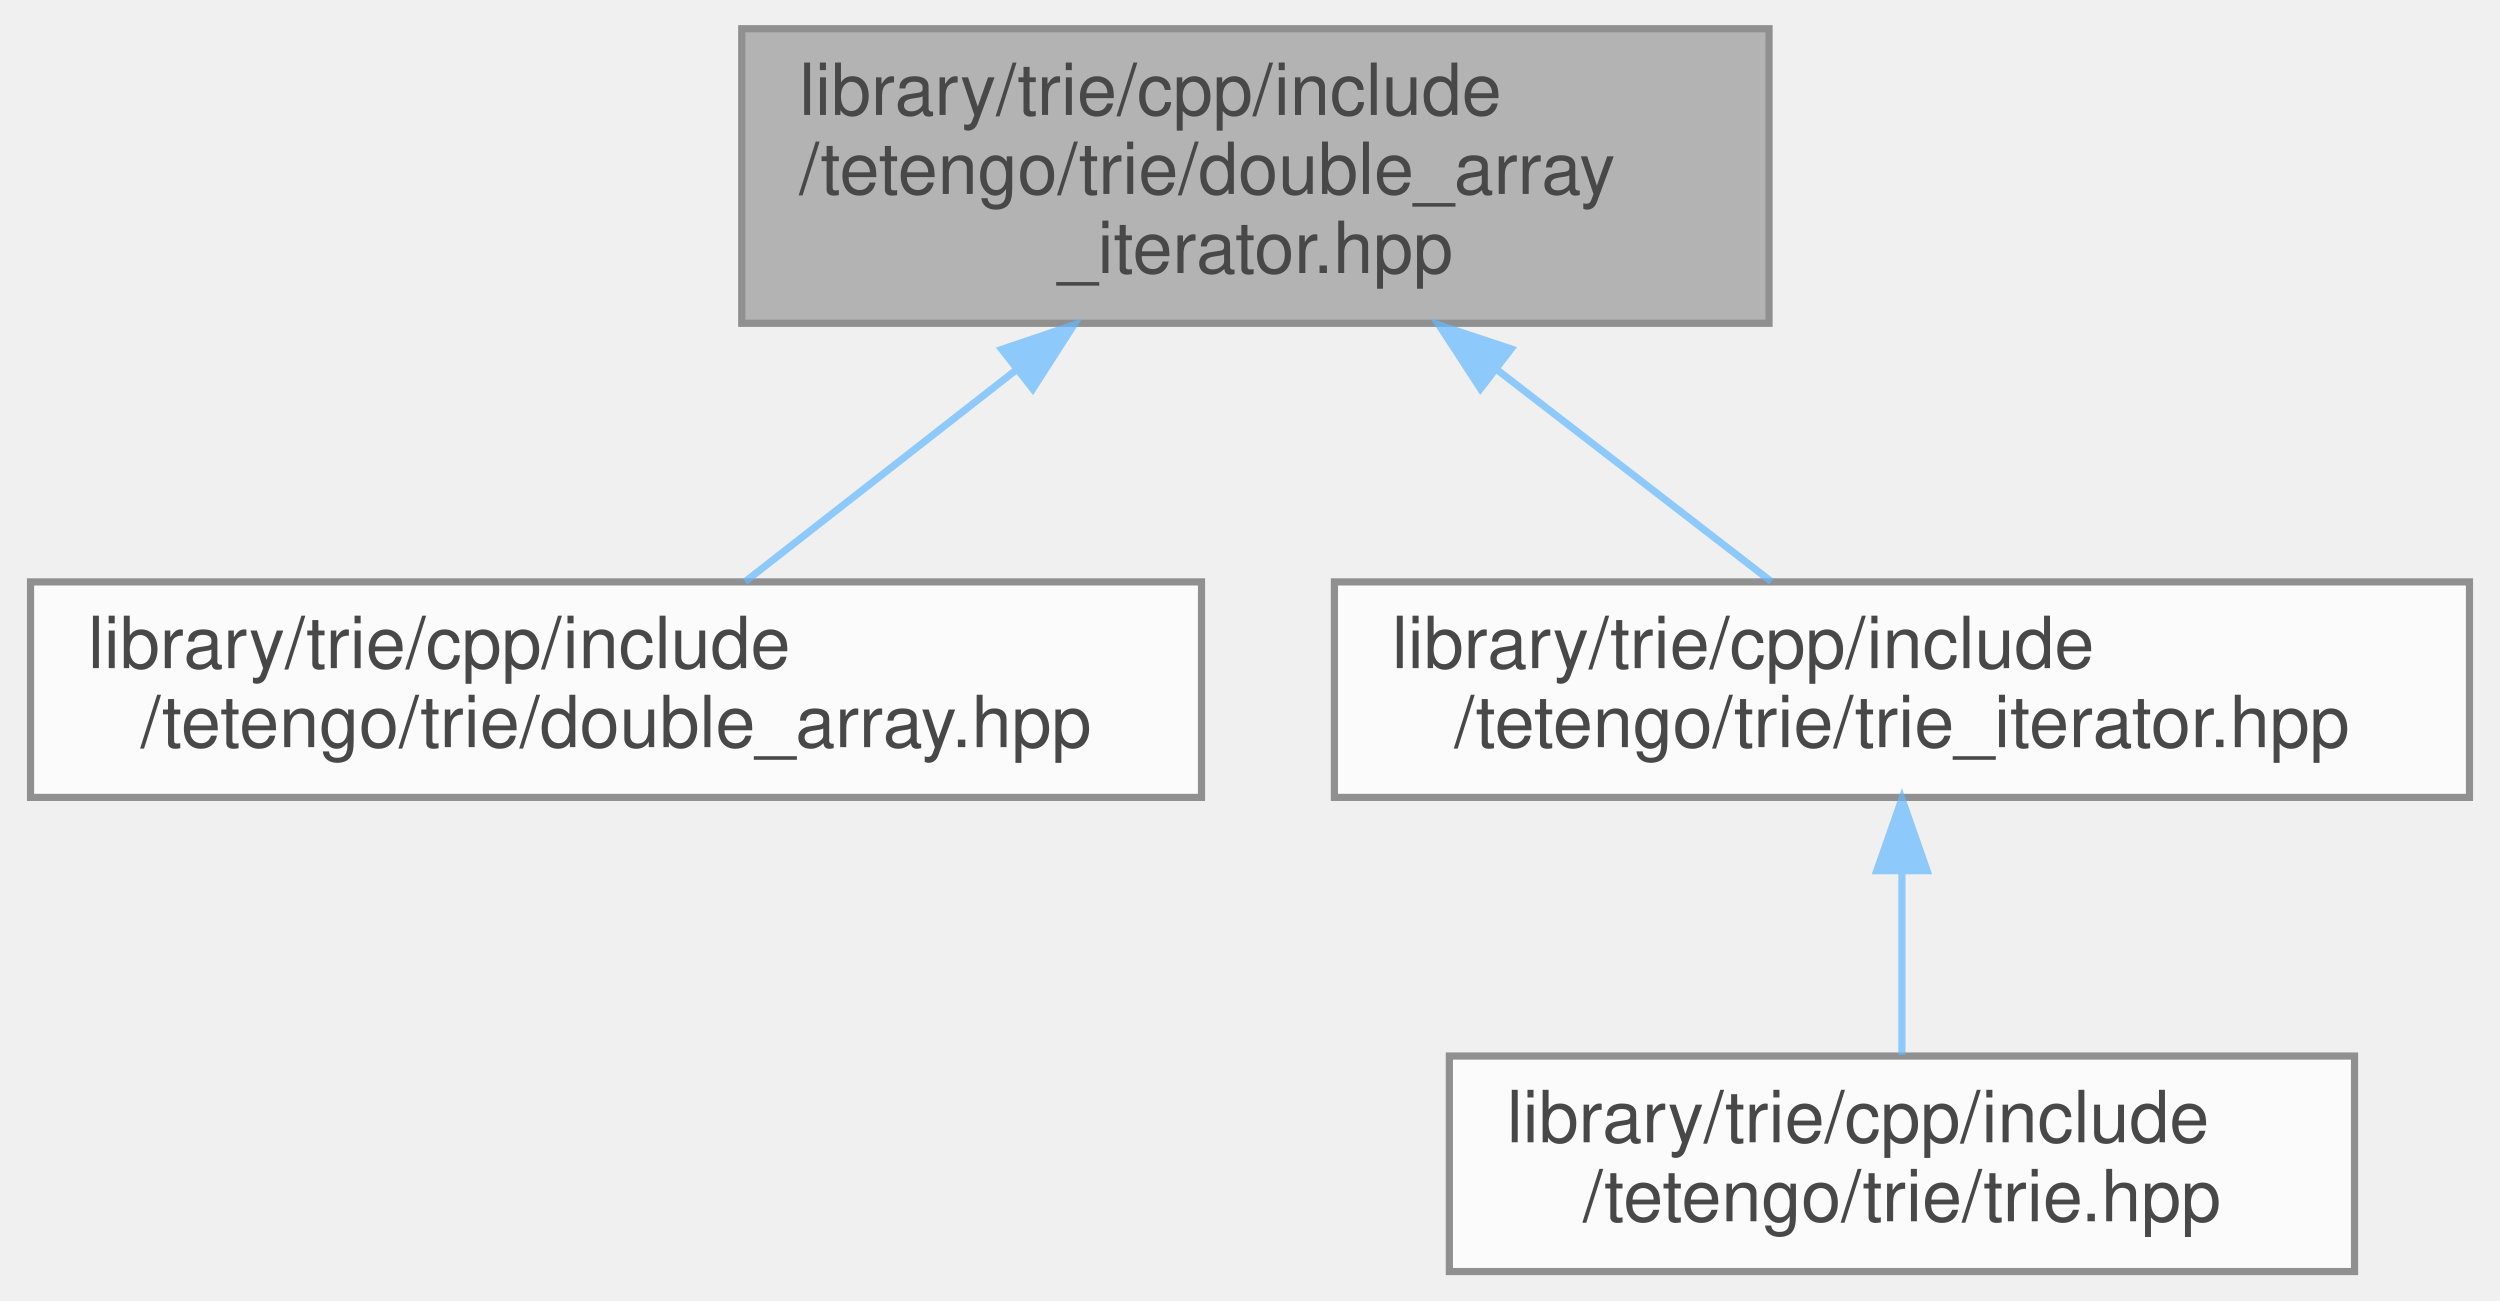
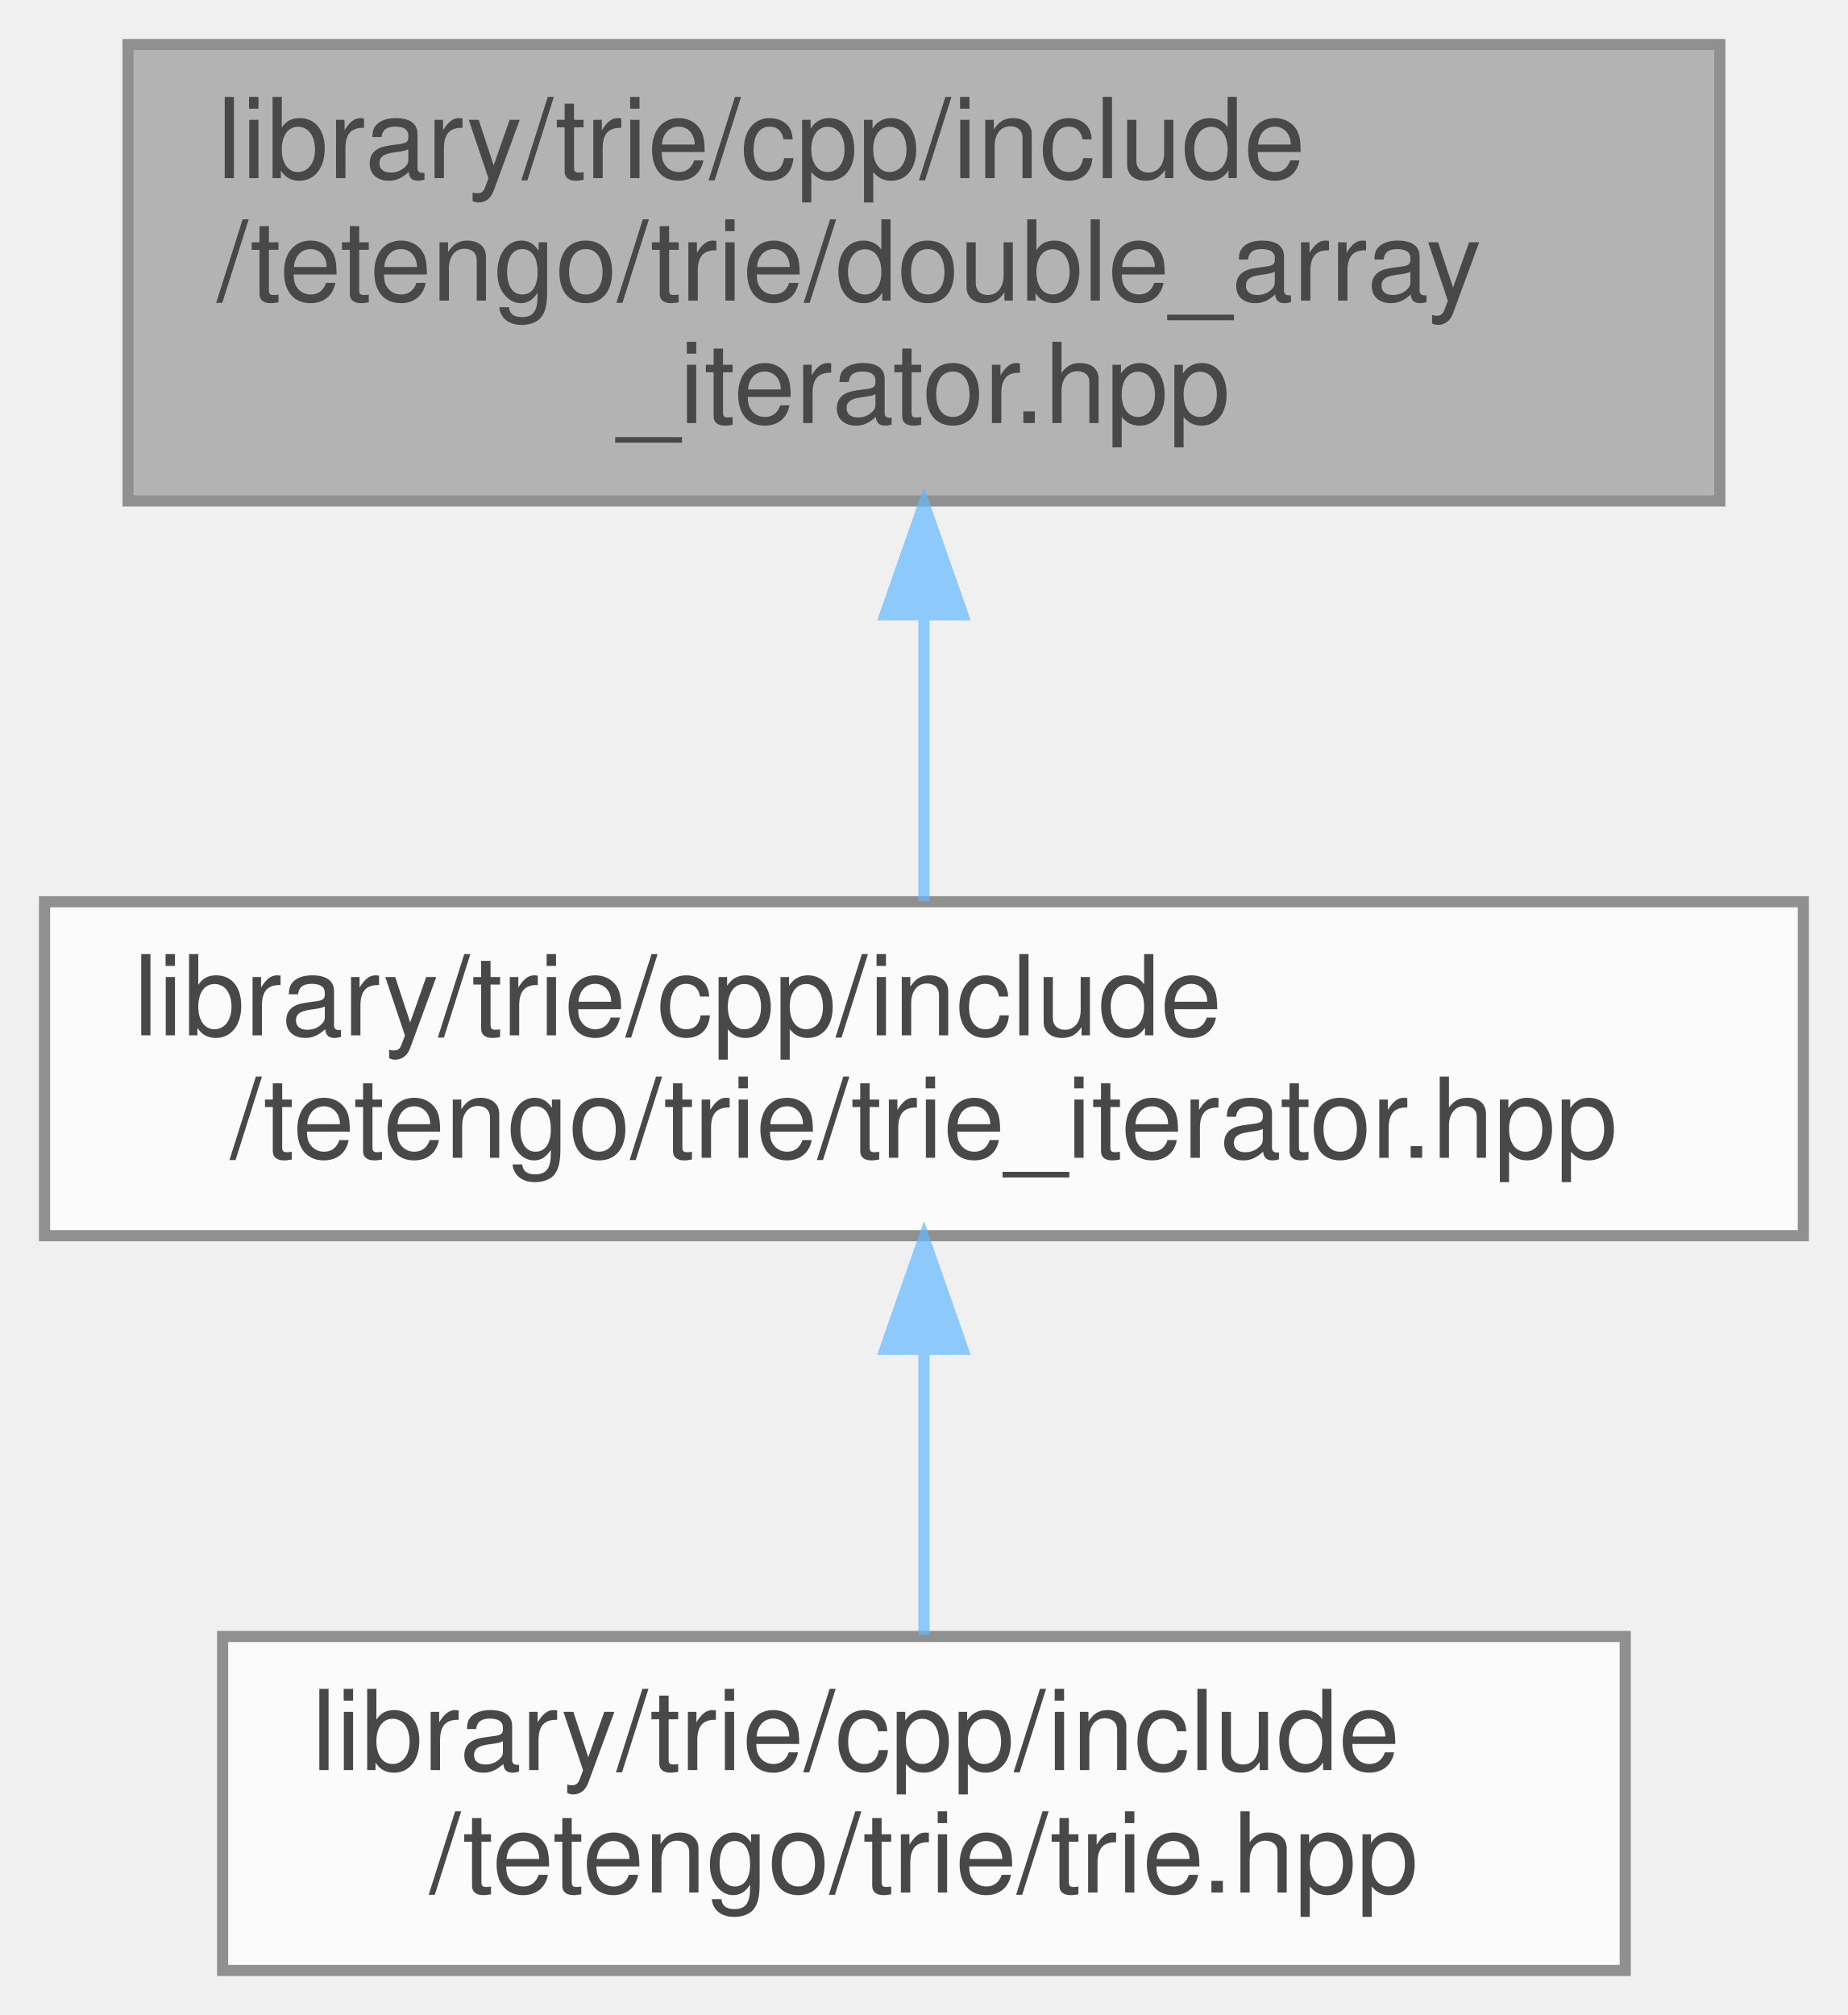
- <svg xmlns="http://www.w3.org/2000/svg" xmlns:xlink="http://www.w3.org/1999/xlink" width="348pt" height="181pt" viewBox="0.00 0.00 347.50 181.00">
+ <svg xmlns="http://www.w3.org/2000/svg" xmlns:xlink="http://www.w3.org/1999/xlink" width="166pt" height="181pt" viewBox="0.00 0.00 166.00 181.00">
  <svg id="main" version="1.1" xml:space="preserve">
    <style type="text/css">
.node, .edge {opacity: 0.7;}
.node.selected, .edge.selected {opacity: 1;}
.edge:hover path { stroke: red; }
.edge:hover polygon { stroke: red; fill: red; }
</style>
    <svg id="graph" class="graph">
      <g id="graph0" class="graph" transform="scale(1 1) rotate(0) translate(4 177)">
        <g id="Node000001" class="node">
          <g id="a_Node000001">
            <a xlink:title="A double array iterator.">
-               <polygon fill="#999999" stroke="#666666" points="242,-173 99,-173 99,-132 242,-132 242,-173" />
-               <text text-anchor="start" x="107" y="-161" font-family="Helvetica,sans-Serif" font-size="10.00">library/trie/cpp/include</text>
-               <text text-anchor="start" x="107" y="-150" font-family="Helvetica,sans-Serif" font-size="10.00">/tetengo/trie/double_array</text>
-               <text text-anchor="middle" x="170.5" y="-139" font-family="Helvetica,sans-Serif" font-size="10.00">_iterator.hpp</text>
+               <polygon fill="#999999" stroke="#666666" points="150.5,-173 7.5,-173 7.5,-132 150.5,-132 150.5,-173" />
+               <text text-anchor="start" x="15.5" y="-161" font-family="Helvetica,sans-Serif" font-size="10.00">library/trie/cpp/include</text>
+               <text text-anchor="start" x="15.5" y="-150" font-family="Helvetica,sans-Serif" font-size="10.00">/tetengo/trie/double_array</text>
+               <text text-anchor="middle" x="79" y="-139" font-family="Helvetica,sans-Serif" font-size="10.00">_iterator.hpp</text>
            </a>
          </g>
        </g>
        <g id="Node000002" class="node">
          <g id="a_Node000002">
-             <a xlink:href="double__array_8hpp.html" target="_top" xlink:title="A double array.">
-               <polygon fill="white" stroke="#666666" points="163,-96 0,-96 0,-66 163,-66 163,-96" />
+             <a xlink:href="trie__iterator_8hpp.html" target="_top" xlink:title="A trie iterator.">
+               <polygon fill="white" stroke="#666666" points="158,-96 0,-96 0,-66 158,-66 158,-96" />
              <text text-anchor="start" x="8" y="-84" font-family="Helvetica,sans-Serif" font-size="10.00">library/trie/cpp/include</text>
-               <text text-anchor="middle" x="81.5" y="-73" font-family="Helvetica,sans-Serif" font-size="10.00">/tetengo/trie/double_array.hpp</text>
+               <text text-anchor="middle" x="79" y="-73" font-family="Helvetica,sans-Serif" font-size="10.00">/tetengo/trie/trie_iterator.hpp</text>
            </a>
          </g>
        </g>
        <g id="edge1_Node000001_Node000002" class="edge">
          <g id="a_edge1_Node000001_Node000002">
            <a xlink:title=" ">
-               <path fill="none" stroke="#63b8ff" d="M137.08,-125.41C124.32,-115.44 110.26,-104.46 99.48,-96.04" />
-               <polygon fill="#63b8ff" stroke="#63b8ff" points="135.2,-128.37 145.23,-131.77 139.51,-122.86 135.2,-128.37" />
+               <path fill="none" stroke="#63b8ff" d="M79,-121.66C79,-112.76 79,-103.42 79,-96.04" />
+               <polygon fill="#63b8ff" stroke="#63b8ff" points="75.5,-121.77 79,-131.77 82.5,-121.77 75.5,-121.77" />
            </a>
          </g>
        </g>
        <g id="Node000003" class="node">
          <g id="a_Node000003">
-             <a xlink:href="trie__iterator_8hpp.html" target="_top" xlink:title="A trie iterator.">
-               <polygon fill="white" stroke="#666666" points="339.5,-96 181.5,-96 181.5,-66 339.5,-66 339.5,-96" />
-               <text text-anchor="start" x="189.5" y="-84" font-family="Helvetica,sans-Serif" font-size="10.00">library/trie/cpp/include</text>
-               <text text-anchor="middle" x="260.5" y="-73" font-family="Helvetica,sans-Serif" font-size="10.00">/tetengo/trie/trie_iterator.hpp</text>
+             <a xlink:href="trie_8hpp.html" target="_top" xlink:title="A trie.">
+               <polygon fill="white" stroke="#666666" points="142,-30 16,-30 16,0 142,0 142,-30" />
+               <text text-anchor="start" x="24" y="-18" font-family="Helvetica,sans-Serif" font-size="10.00">library/trie/cpp/include</text>
+               <text text-anchor="middle" x="79" y="-7" font-family="Helvetica,sans-Serif" font-size="10.00">/tetengo/trie/trie.hpp</text>
            </a>
          </g>
        </g>
-         <g id="edge2_Node000001_Node000003" class="edge">
-           <g id="a_edge2_Node000001_Node000003">
+         <g id="edge2_Node000002_Node000003" class="edge">
+           <g id="a_edge2_Node000002_Node000003">
            <a xlink:title=" ">
-               <path fill="none" stroke="#63b8ff" d="M204.29,-125.41C217.2,-115.44 231.41,-104.46 242.32,-96.04" />
-               <polygon fill="#63b8ff" stroke="#63b8ff" points="201.83,-122.89 196.05,-131.77 206.1,-128.43 201.83,-122.89" />
-             </a>
-           </g>
-         </g>
-         <g id="Node000004" class="node">
-           <g id="a_Node000004">
-             <a xlink:href="trie_8hpp.html" target="_top" xlink:title="A trie.">
-               <polygon fill="white" stroke="#666666" points="323.5,-30 197.5,-30 197.5,0 323.5,0 323.5,-30" />
-               <text text-anchor="start" x="205.5" y="-18" font-family="Helvetica,sans-Serif" font-size="10.00">library/trie/cpp/include</text>
-               <text text-anchor="middle" x="260.5" y="-7" font-family="Helvetica,sans-Serif" font-size="10.00">/tetengo/trie/trie.hpp</text>
-             </a>
-           </g>
-         </g>
-         <g id="edge3_Node000003_Node000004" class="edge">
-           <g id="a_edge3_Node000003_Node000004">
-             <a xlink:title=" ">
-               <path fill="none" stroke="#63b8ff" d="M260.5,-55.54C260.5,-46.96 260.5,-37.61 260.5,-30.16" />
-               <polygon fill="#63b8ff" stroke="#63b8ff" points="257,-55.8 260.5,-65.8 264,-55.8 257,-55.8" />
+               <path fill="none" stroke="#63b8ff" d="M79,-55.54C79,-46.96 79,-37.61 79,-30.16" />
+               <polygon fill="#63b8ff" stroke="#63b8ff" points="75.5,-55.8 79,-65.8 82.5,-55.8 75.5,-55.8" />
            </a>
          </g>
        </g>
      </g>
    </svg>
  </svg>
  <style type="text/css">

[data-mouse-over-selected='false'] { opacity: 0.7; }
[data-mouse-over-selected='true']  { opacity: 1.0; }

</style>
</svg>
